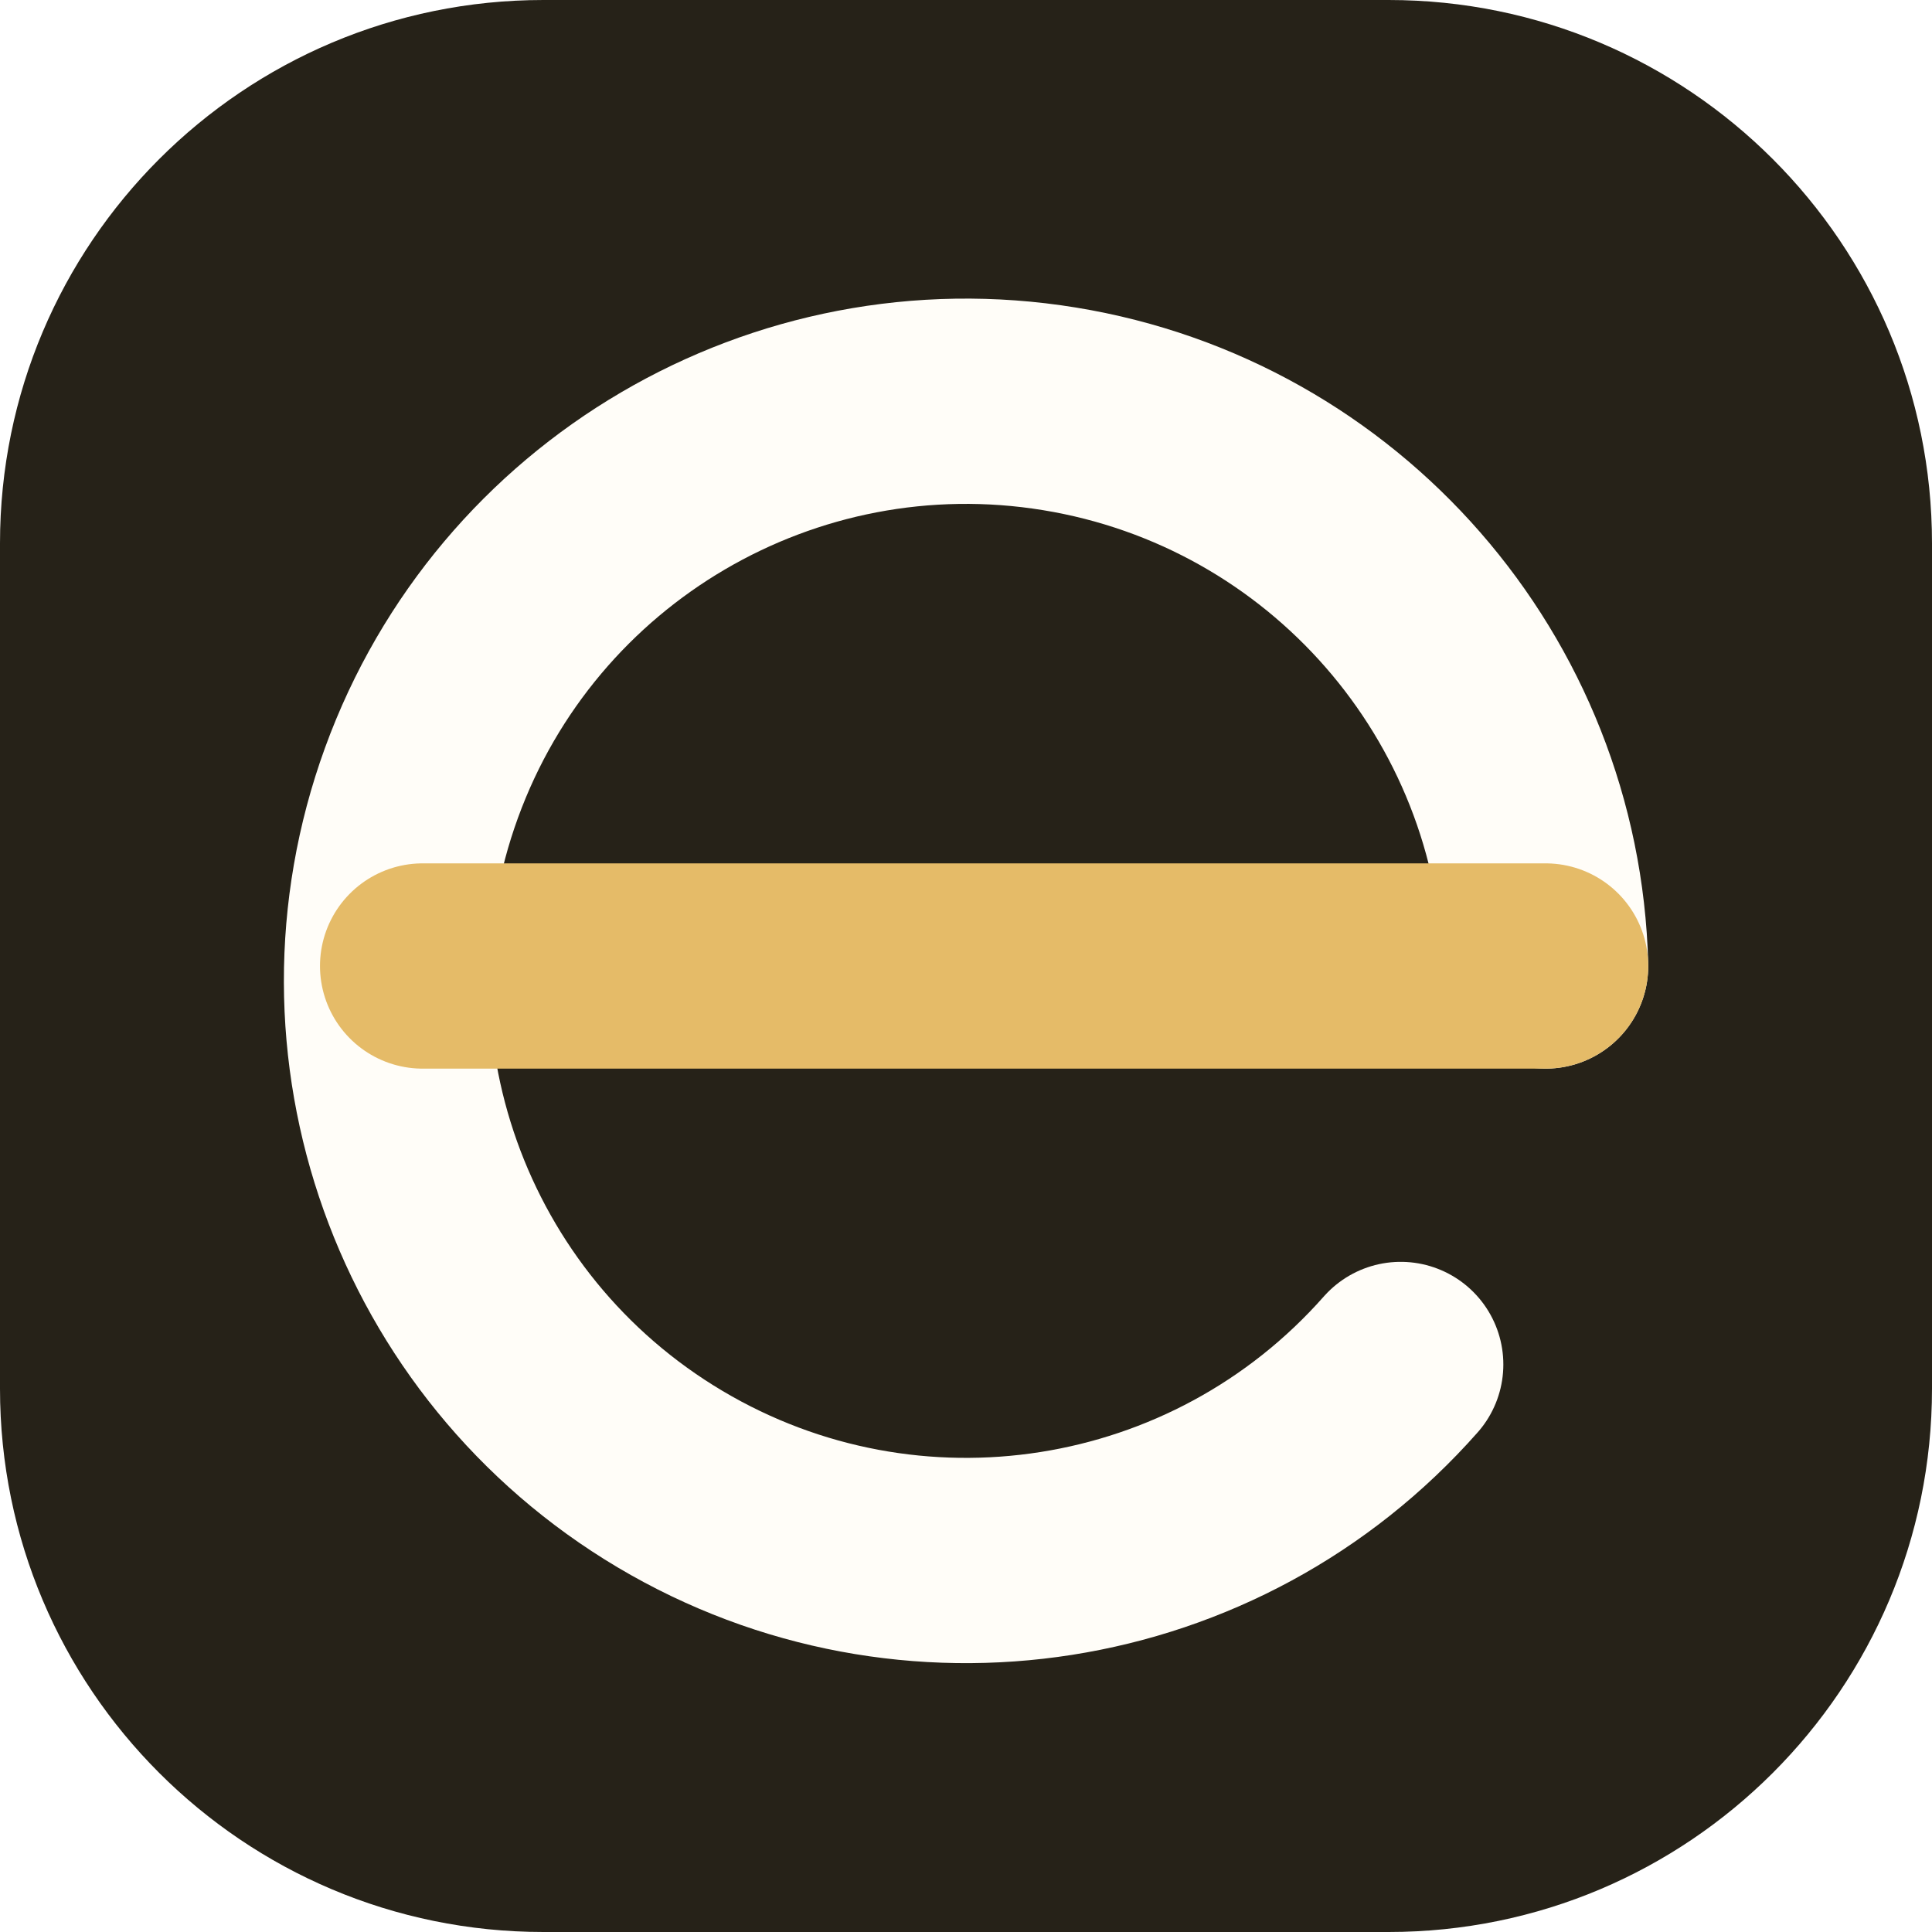
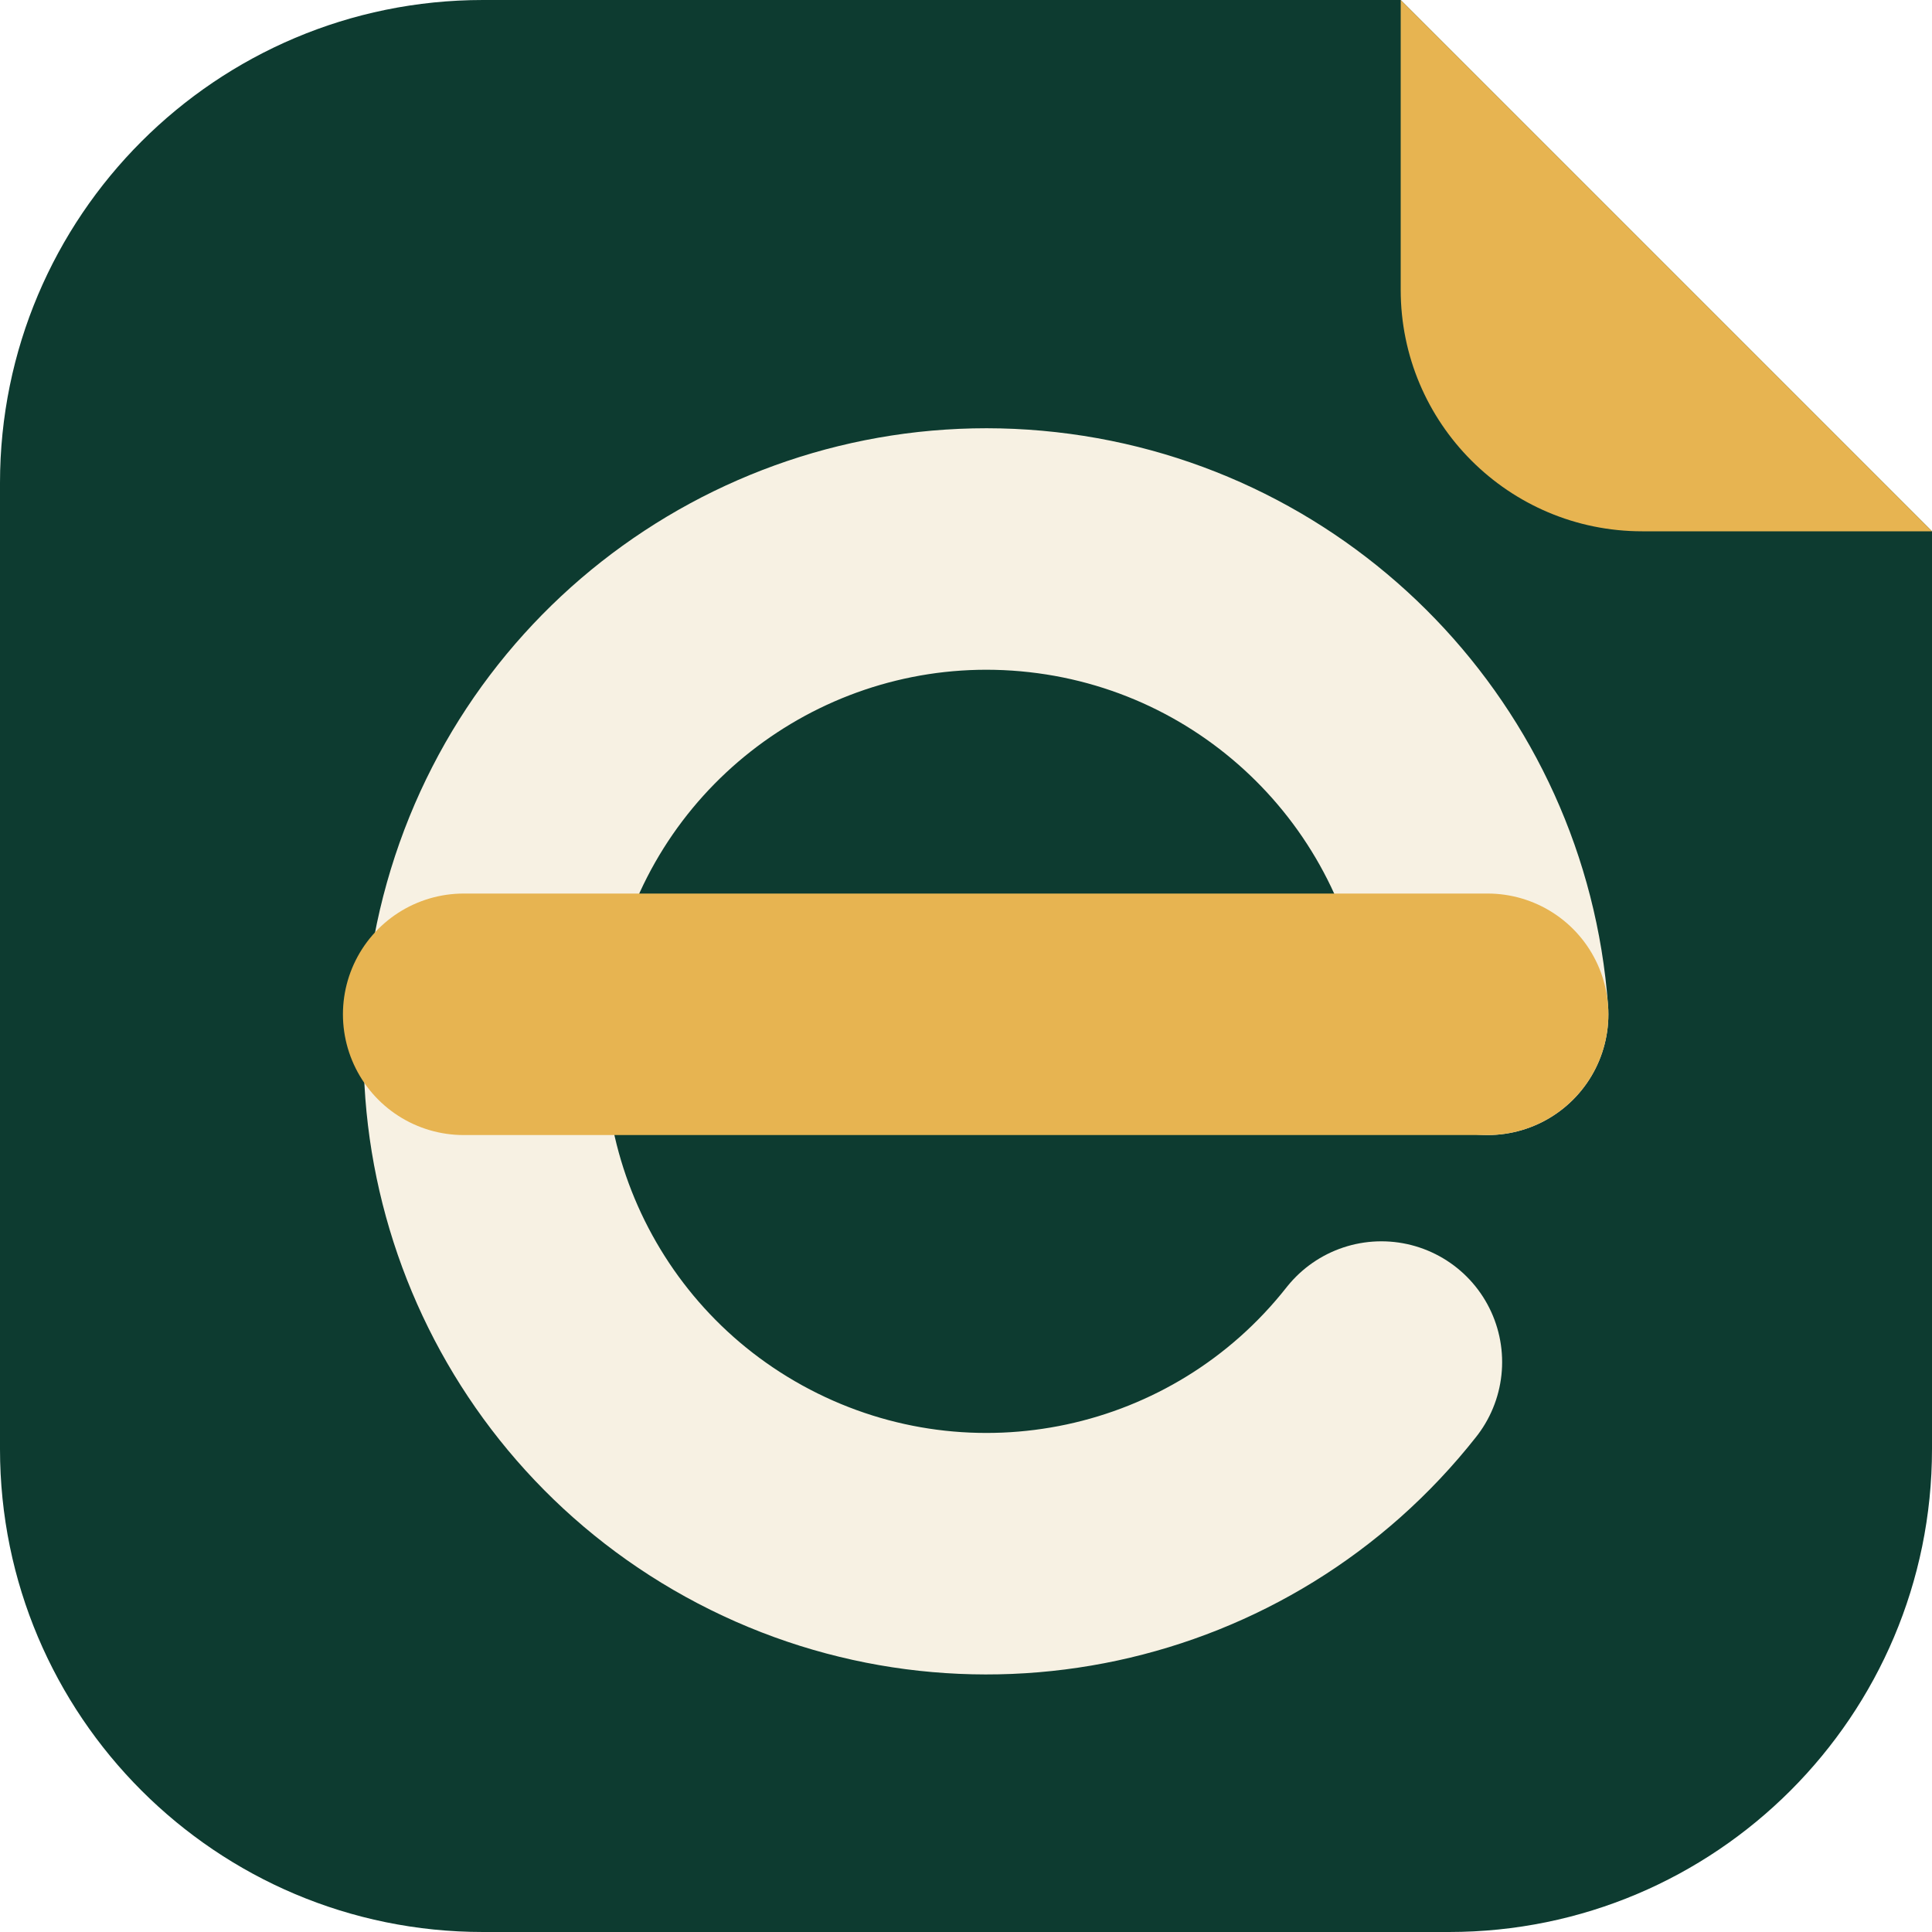
- <svg xmlns="http://www.w3.org/2000/svg" viewBox="0 0 32 32" fill="none">
-   <rect width="32" height="32" rx="9" fill="#262218" />
-   <path d="M23.2 22.6A9.6 9.6 0 1 1 25.6 16" stroke="#FFFDF8" stroke-width="3.4" stroke-linecap="round" />
-   <path d="M7 16h18.6" stroke="#E5BB68" stroke-width="3.4" stroke-linecap="round" />
+ <svg xmlns="http://www.w3.org/2000/svg" viewBox="0 0 40 40" fill="none">
+   <path d="M10 0h19l11 11v19a10 10 0 0 1-10 10H10A10 10 0 0 1 0 30V10A10 10 0 0 1 10 0z" fill="#0D3B30" />
+   <path d="M29 0v6a5 5 0 0 0 5 5h6z" fill="#E7B451" />
+   <path d="M28.6 28.2A10.4 10.4 0 1 1 30.8 21" stroke="#F7F1E3" stroke-width="5" stroke-linecap="round" />
+   <path d="M9.6 21h21.2" stroke="#E7B451" stroke-width="5" stroke-linecap="round" />
</svg>
